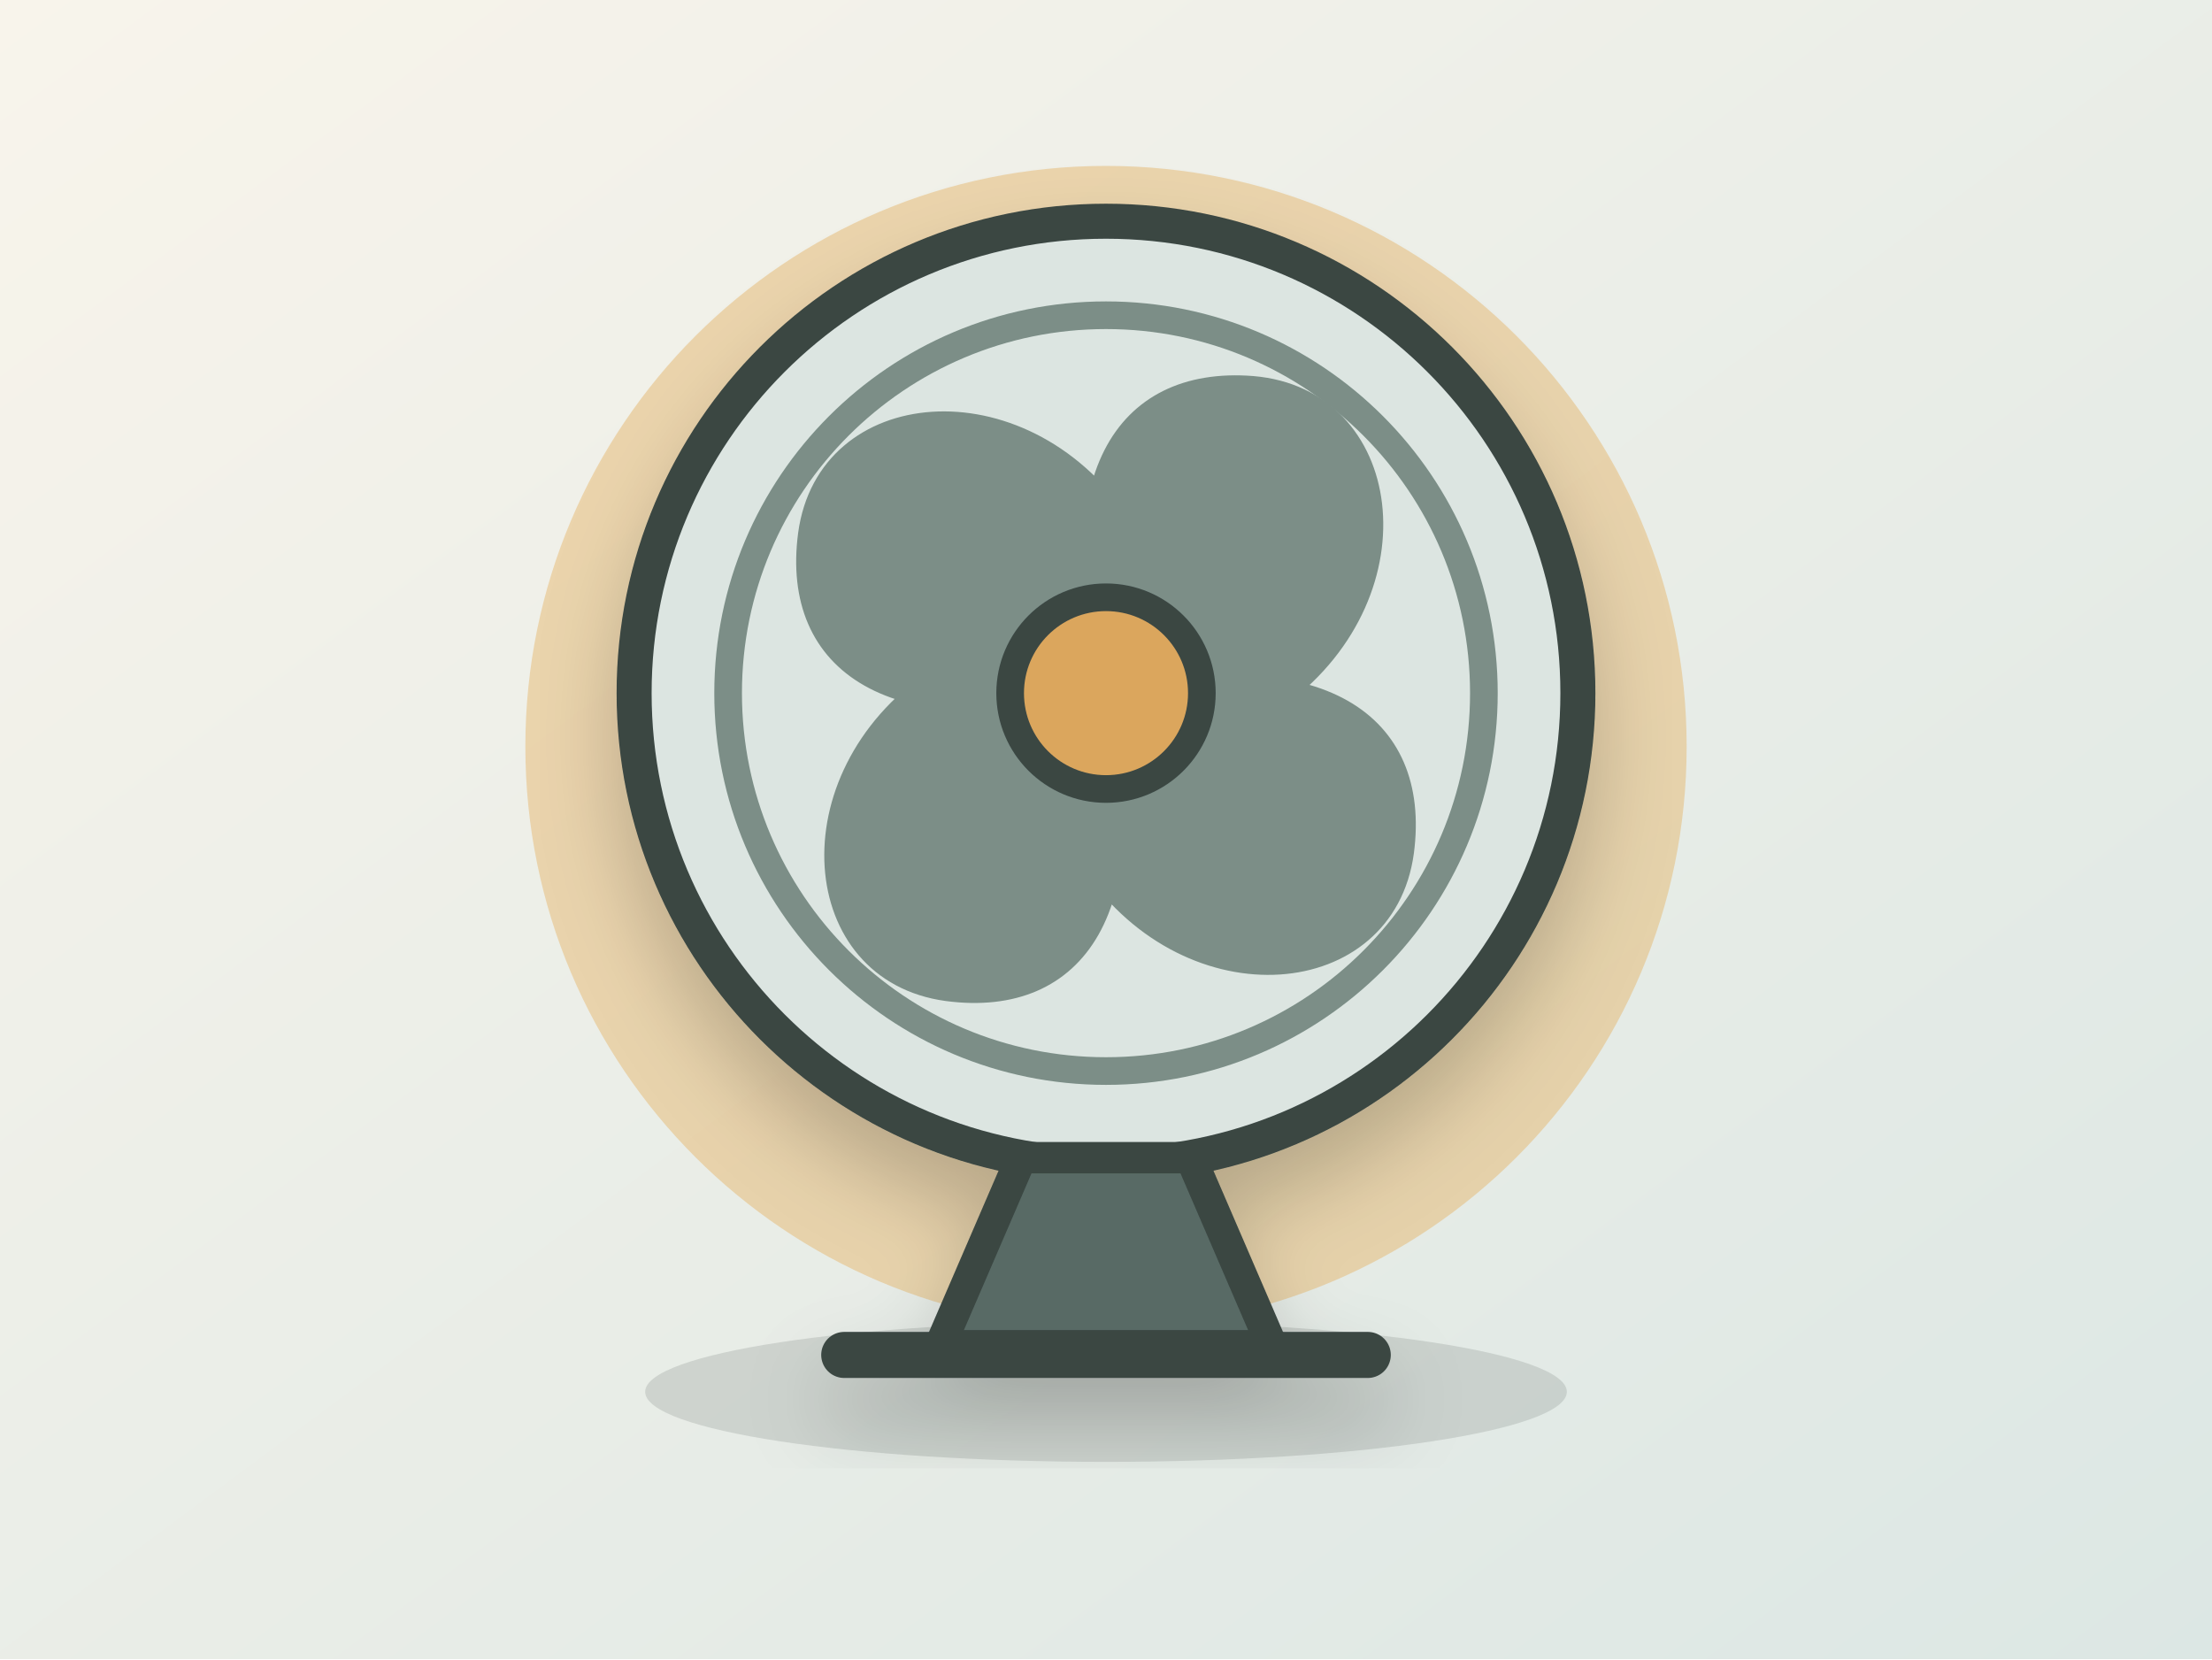
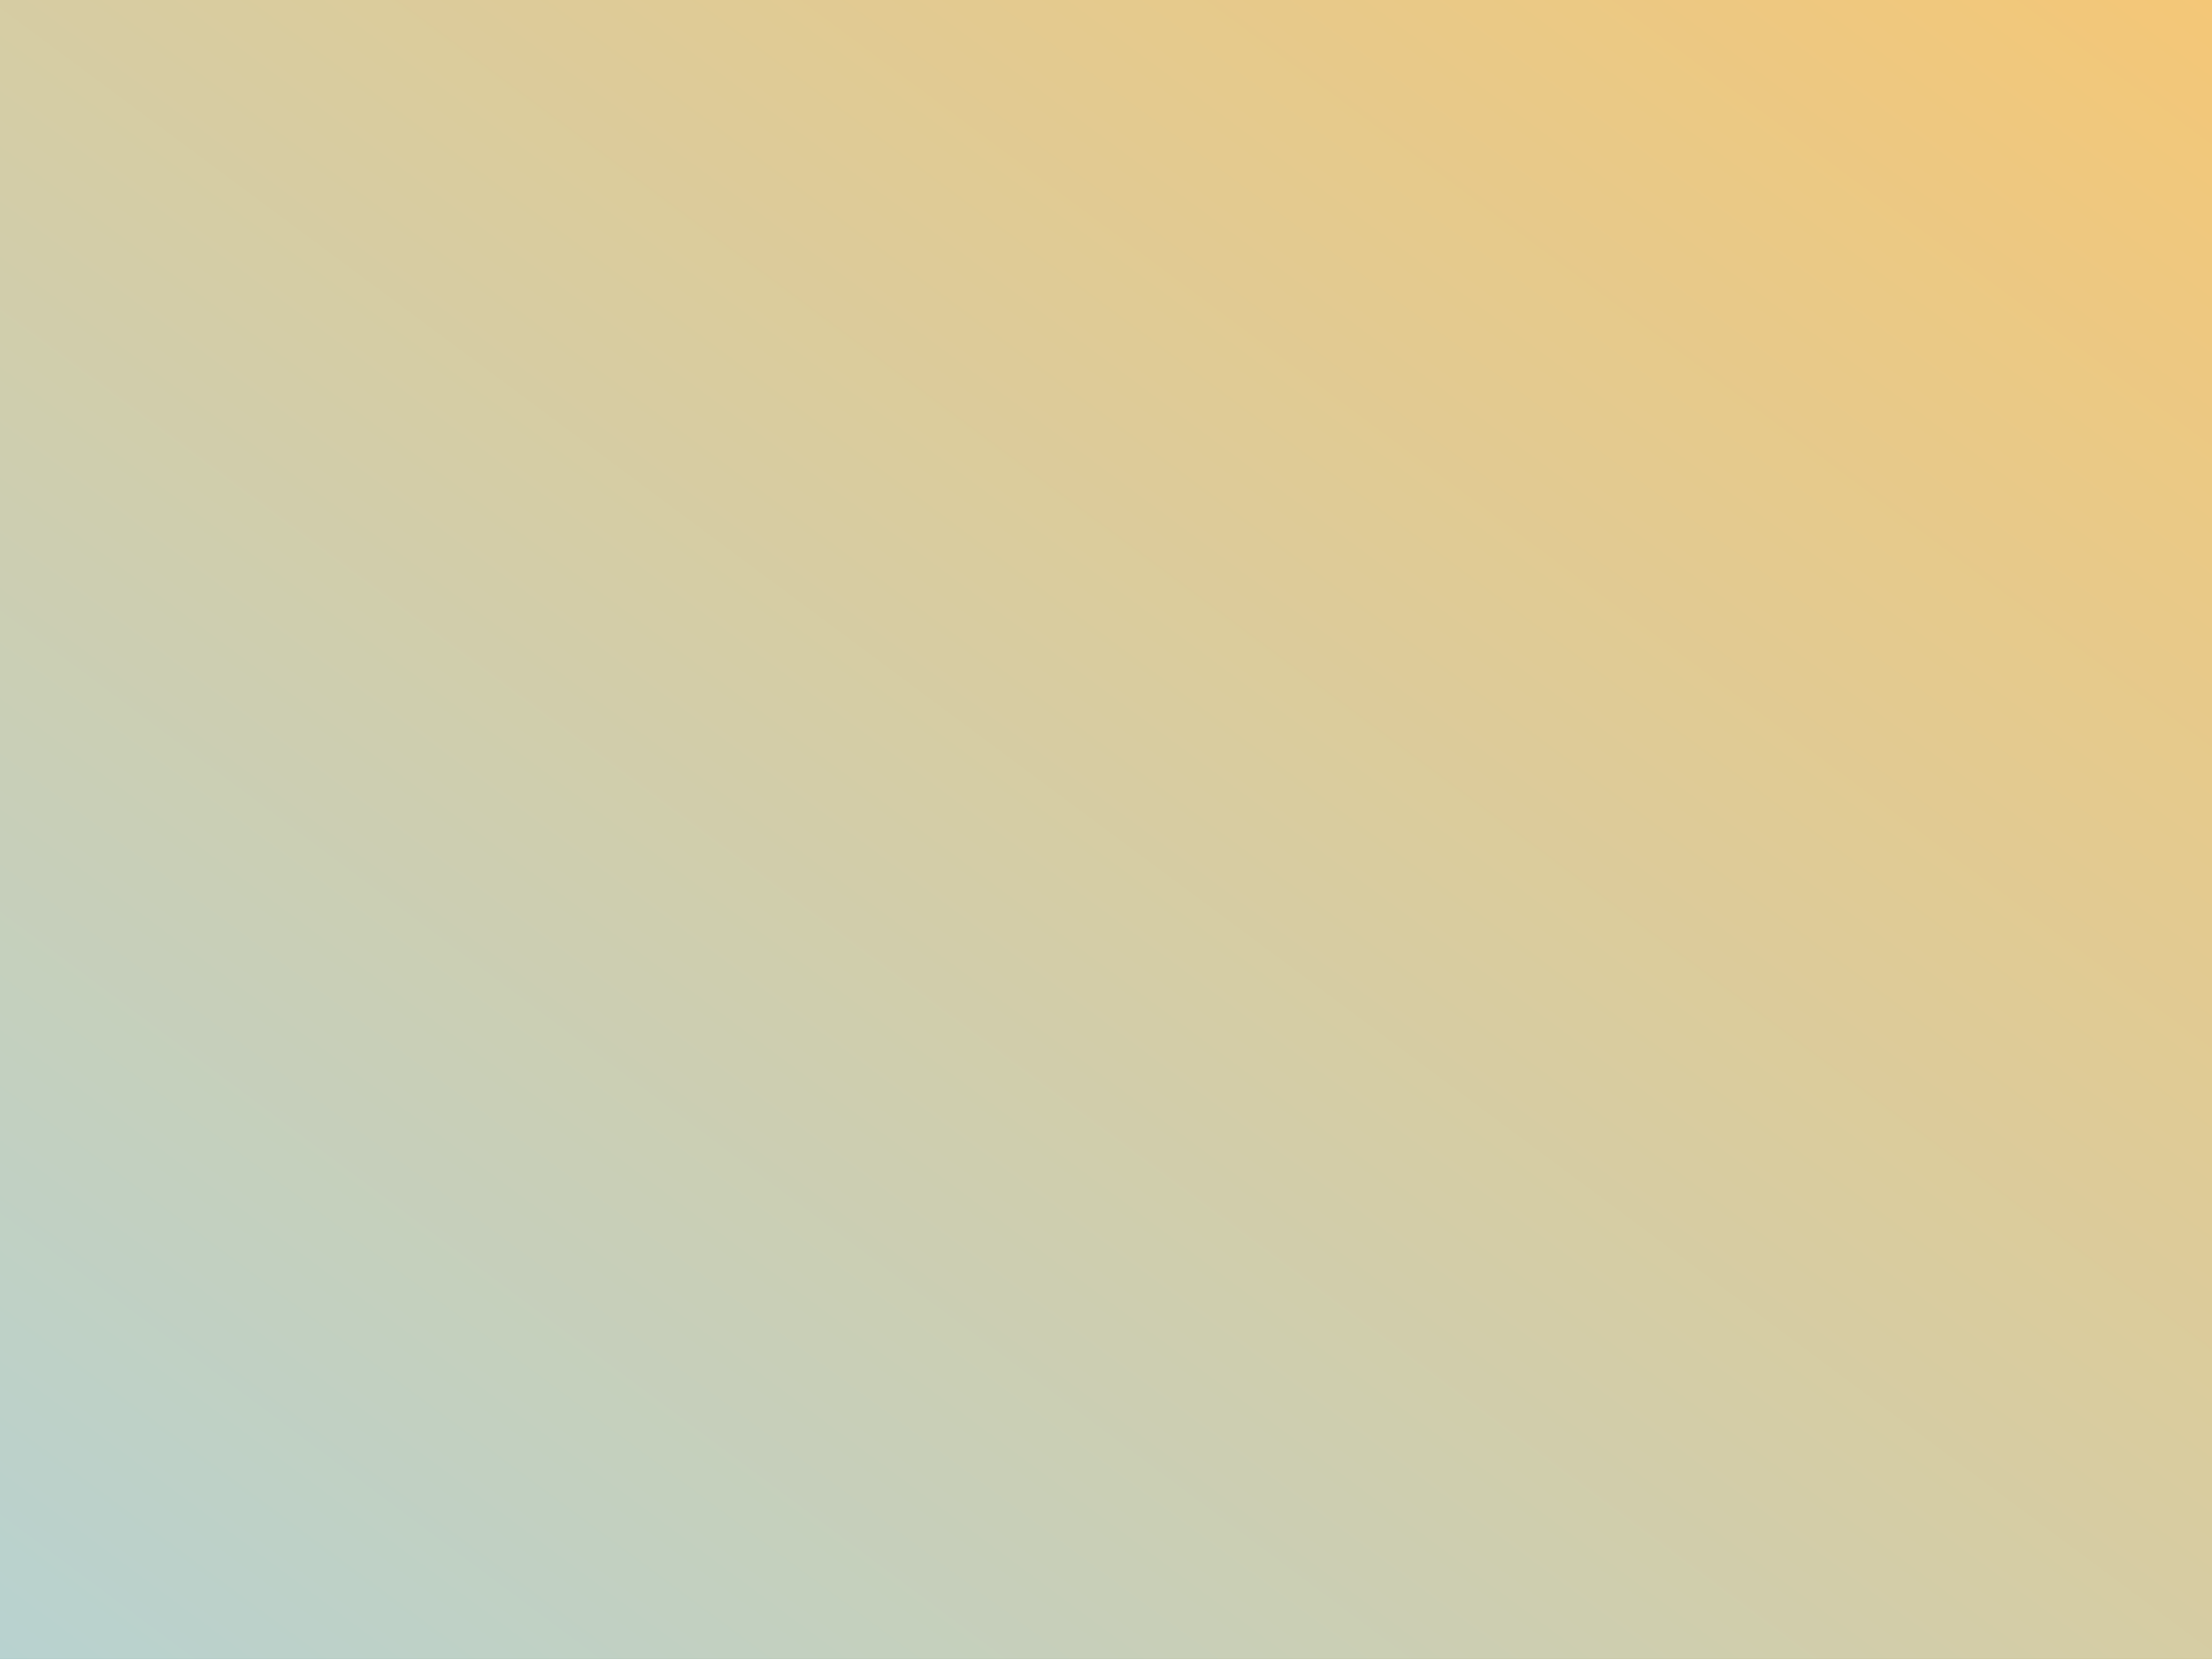
- <svg xmlns="http://www.w3.org/2000/svg" viewBox="0 0 1200 900" role="img" aria-labelledby="title">
+ <svg xmlns="http://www.w3.org/2000/svg" viewBox="0 0 1200 900">
  <defs>
-     <linearGradient id="bg" x2="1" y2="1">
-       <stop stop-color="#f8f4eb" />
-       <stop offset="1" stop-color="#dce7e4" />
+     <linearGradient id="g" x1="0" y1="1" x2="1" y2="0">
+       <stop stop-color="#b8d2d0" />
+       <stop offset="1" stop-color="#f4c777" />
    </linearGradient>
-     <filter id="shadow">
-       <feDropShadow dx="0" dy="24" stdDeviation="22" flood-opacity=".2" />
-     </filter>
  </defs>
-   <path fill="url(#bg)" d="M0 0h1200v900H0z" />
-   <circle cx="600" cy="405" r="315" fill="#e5b365" opacity=".46" />
-   <ellipse cx="600" cy="755" rx="250" ry="38" fill="#293330" opacity=".14" />
-   <g filter="url(#shadow)">
-     <circle cx="600" cy="376" r="256" fill="#dce5e1" stroke="#3a4643" stroke-width="19" />
-     <circle cx="600" cy="376" r="205" fill="none" stroke="#7b8e87" stroke-width="15" />
-     <path d="M600 376c-34-116 5-178 80-172 82 7 98 118 18 178-39 30-71 23-98-6zM600 376c117-30 177 12 167 87-11 81-123 91-179 9-27-41-18-73 12-96zM600 376c30 117-12 177-87 167-81-11-91-123-9-179 41-27 73-18 96 12zM600 376c-117 30-177-12-167-87 11-81 123-91 179-9 27 41 18 73-12 96z" fill="#7b8e87" />
-     <circle cx="600" cy="376" r="52" fill="#dba65d" stroke="#3a4643" stroke-width="15" />
-     <path d="M554 628h92l44 102H510z" fill="#596b65" stroke="#3a4643" stroke-width="17" />
-     <path d="M458 735h284" stroke="#3a4643" stroke-width="25" stroke-linecap="round" />
-   </g>
+   <path fill="url(#g)" d="M0 0h1200v900H0z" />
</svg>
